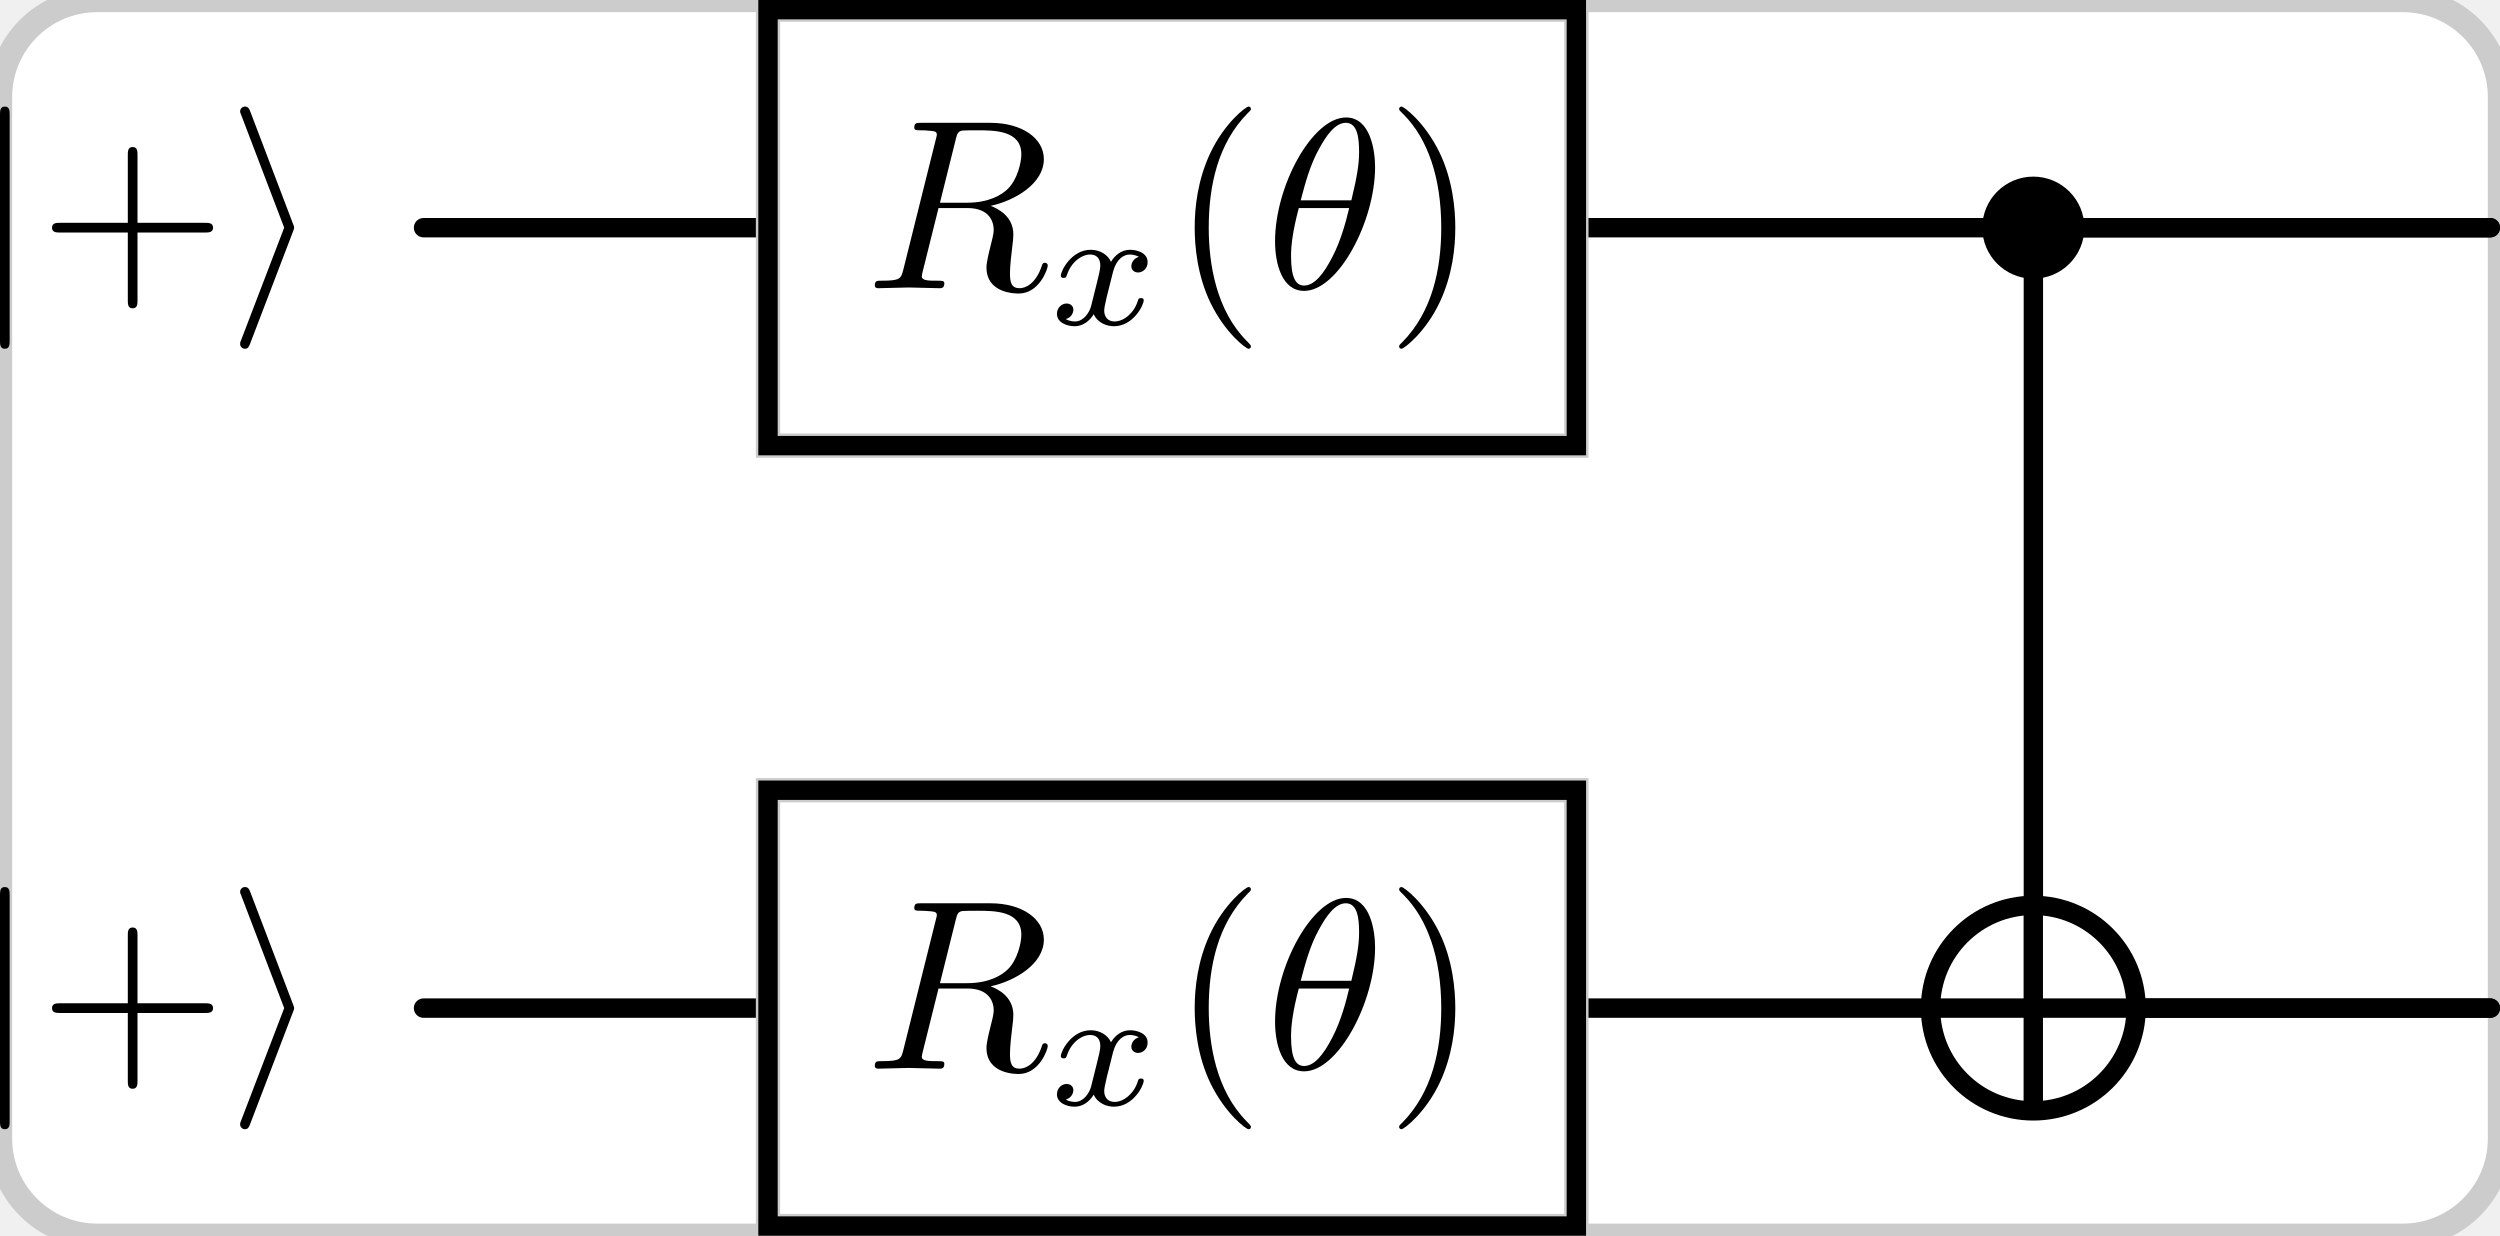
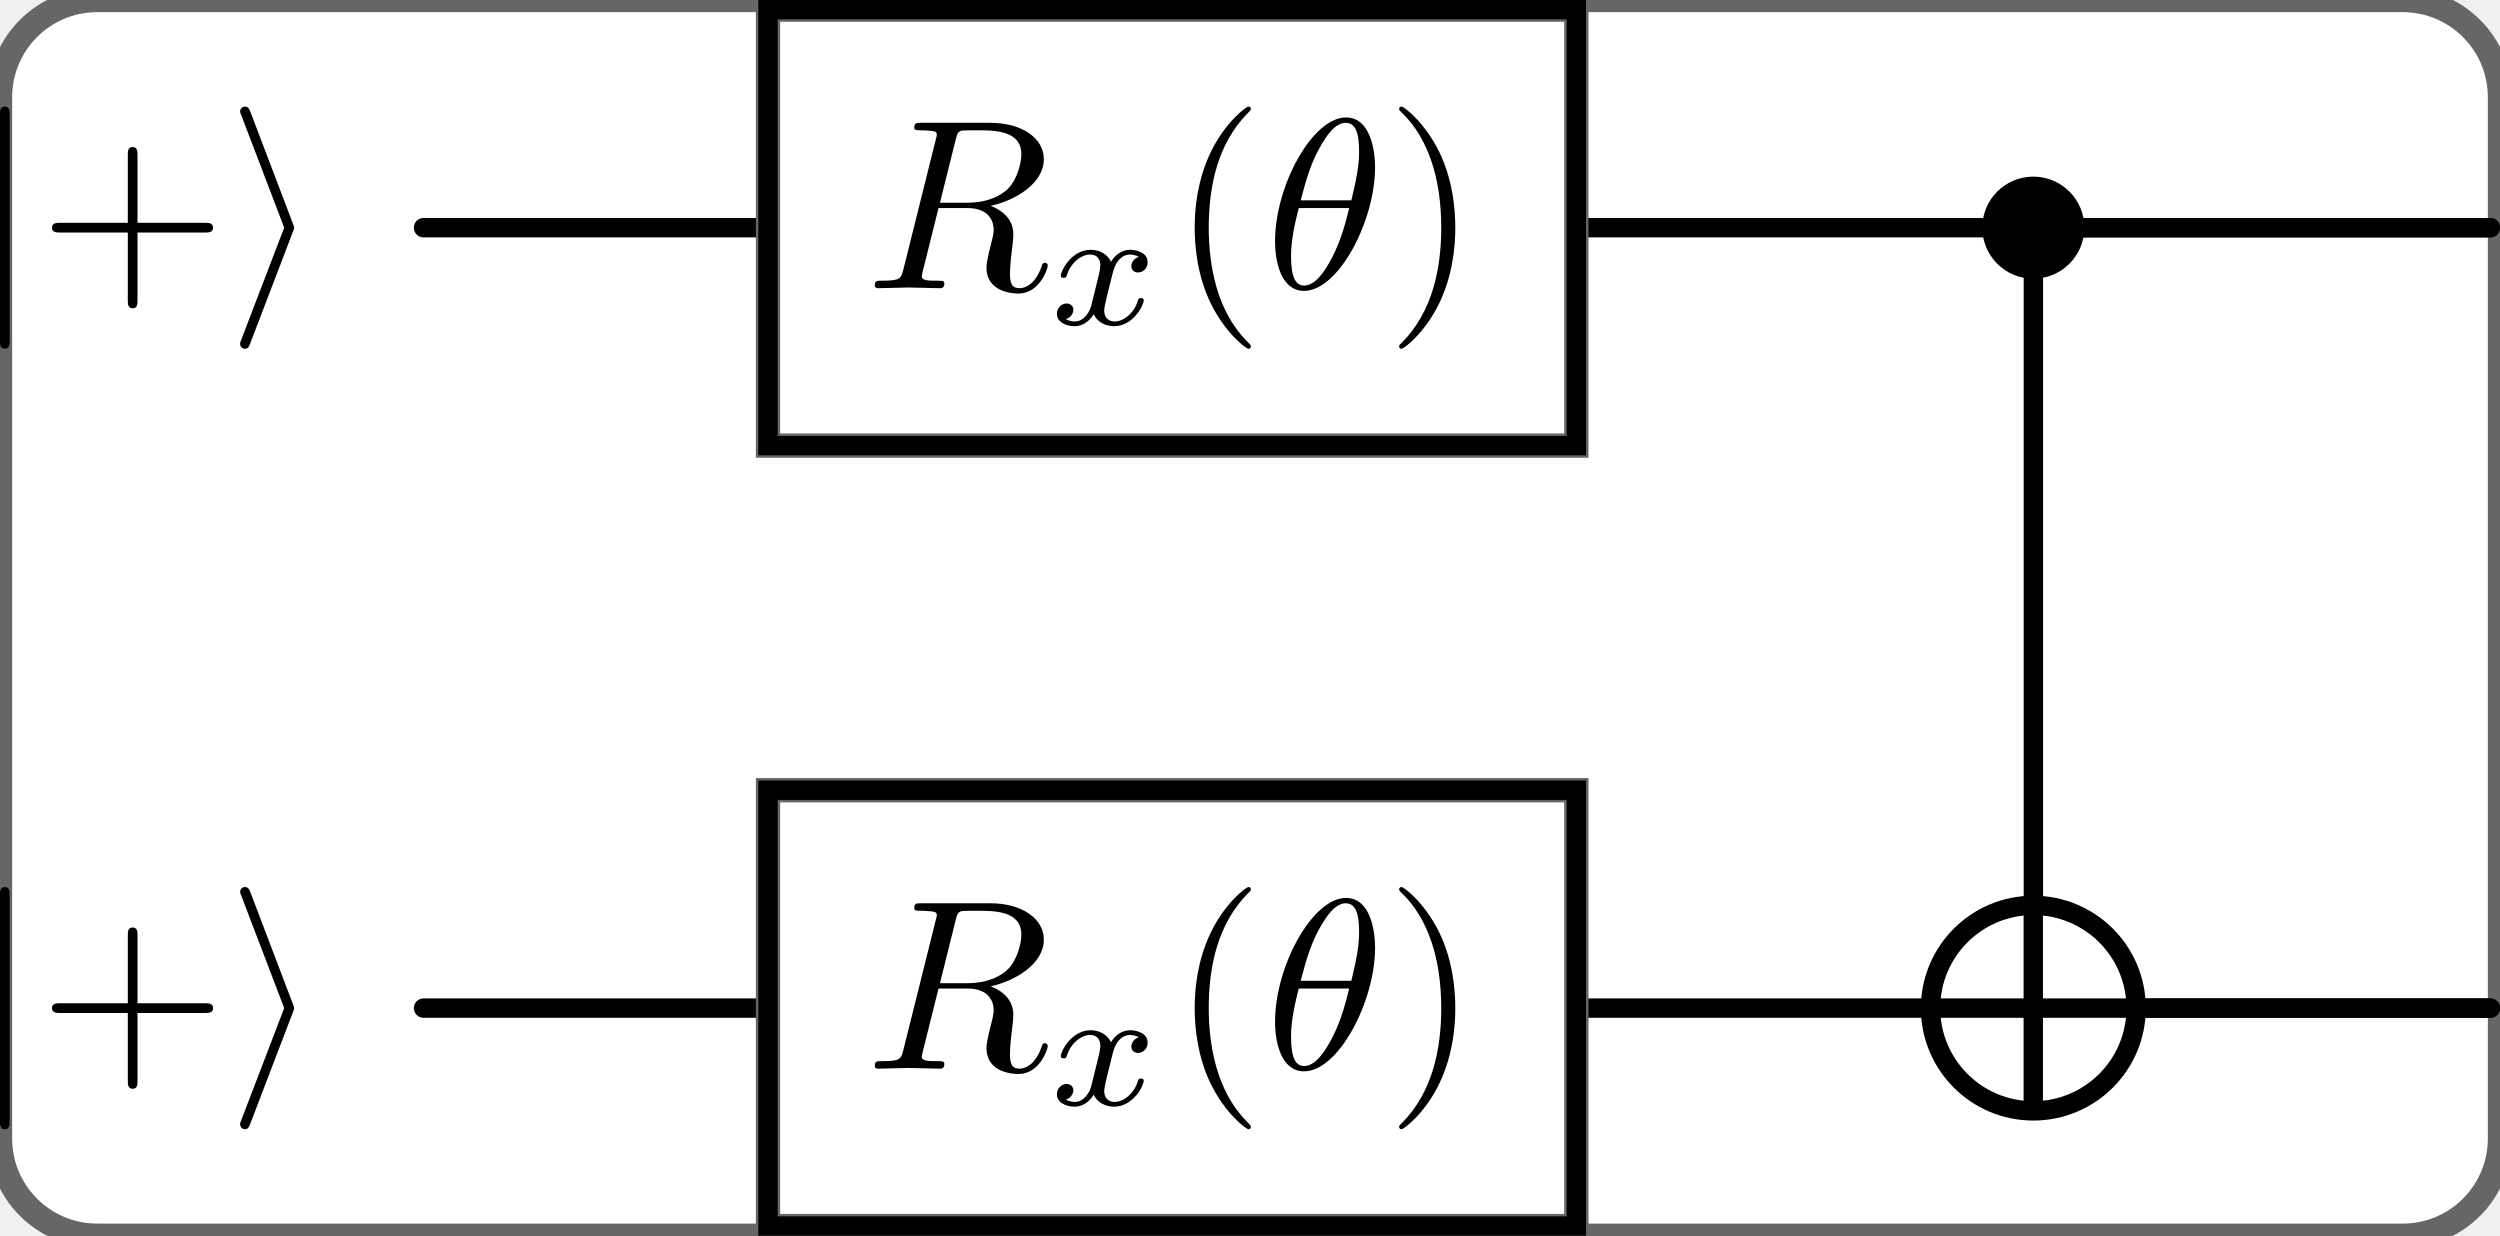
<svg xmlns="http://www.w3.org/2000/svg" xmlns:xlink="http://www.w3.org/1999/xlink" version="1.1" width="102.845pt" height="50.836pt" viewBox="-53.321 -54.906 102.845 50.836">
  <defs>
    <clipPath id="clip1">
      <path d="M34.555-13.434C34.555-15.77 32.66-17.66 30.324-17.66C27.992-17.66 26.098-15.77 26.098-13.434C26.098-11.098 27.992-9.207 30.324-9.207C32.66-9.207 34.555-11.098 34.555-13.434ZM30.324-13.434" />
    </clipPath>
    <path id="g0-105" d="M2.72-2.321C2.77-2.441 2.77-2.461 2.77-2.491S2.77-2.54 2.72-2.66L.976-7.243C.917-7.412 .857-7.472 .747-7.472S.548-7.382 .548-7.273C.548-7.243 .548-7.223 .598-7.113L2.361-2.491L.598 2.112C.548 2.222 .548 2.242 .548 2.291C.548 2.401 .638 2.491 .747 2.491C.877 2.491 .917 2.391 .956 2.291L2.72-2.321Z" />
    <path id="g0-106" d="M1.584-7.113C1.584-7.293 1.584-7.472 1.385-7.472S1.186-7.293 1.186-7.113V2.132C1.186 2.311 1.186 2.491 1.385 2.491S1.584 2.311 1.584 2.132V-7.113Z" />
    <path id="g3-40" d="M3.298 2.391C3.298 2.361 3.298 2.341 3.128 2.172C1.883 .917 1.564-.966 1.564-2.491C1.564-4.224 1.943-5.958 3.168-7.203C3.298-7.323 3.298-7.342 3.298-7.372C3.298-7.442 3.258-7.472 3.198-7.472C3.098-7.472 2.202-6.795 1.614-5.529C1.106-4.433 .986-3.328 .986-2.491C.986-1.714 1.096-.508 1.644 .618C2.242 1.843 3.098 2.491 3.198 2.491C3.258 2.491 3.298 2.461 3.298 2.391Z" />
    <path id="g3-41" d="M2.879-2.491C2.879-3.268 2.77-4.473 2.222-5.599C1.624-6.824 .767-7.472 .667-7.472C.608-7.472 .568-7.432 .568-7.372C.568-7.342 .568-7.323 .757-7.143C1.733-6.157 2.301-4.573 2.301-2.491C2.301-.787 1.933 .966 .697 2.222C.568 2.341 .568 2.361 .568 2.391C.568 2.451 .608 2.491 .667 2.491C.767 2.491 1.664 1.813 2.252 .548C2.76-.548 2.879-1.654 2.879-2.491Z" />
    <path id="g3-43" d="M4.075-2.291H6.854C6.994-2.291 7.183-2.291 7.183-2.491S6.994-2.69 6.854-2.69H4.075V-5.479C4.075-5.619 4.075-5.808 3.875-5.808S3.676-5.619 3.676-5.479V-2.69H.887C.747-2.69 .558-2.69 .558-2.491S.747-2.291 .887-2.291H3.676V.498C3.676 .638 3.676 .827 3.875 .827S4.075 .638 4.075 .498V-2.291Z" />
    <path id="g1-18" d="M4.533-4.981C4.533-5.639 4.354-7.024 3.337-7.024C1.953-7.024 .418-4.214 .418-1.933C.418-.996 .707 .11 1.614 .11C3.019 .11 4.533-2.75 4.533-4.981ZM1.474-3.616C1.644-4.254 1.843-5.051 2.242-5.758C2.511-6.247 2.879-6.804 3.328-6.804C3.816-6.804 3.875-6.167 3.875-5.599C3.875-5.111 3.796-4.603 3.557-3.616H1.474ZM3.467-3.298C3.357-2.839 3.148-1.993 2.77-1.275C2.421-.598 2.042-.11 1.614-.11C1.285-.11 1.076-.399 1.076-1.325C1.076-1.743 1.136-2.321 1.395-3.298H3.467Z" />
    <path id="g1-82" d="M3.736-6.117C3.796-6.356 3.826-6.456 4.015-6.486C4.105-6.496 4.423-6.496 4.623-6.496C5.33-6.496 6.436-6.496 6.436-5.509C6.436-5.171 6.276-4.483 5.888-4.095C5.629-3.836 5.101-3.517 4.204-3.517H3.088L3.736-6.117ZM5.171-3.387C6.177-3.606 7.362-4.304 7.362-5.31C7.362-6.167 6.466-6.804 5.161-6.804H2.321C2.122-6.804 2.032-6.804 2.032-6.605C2.032-6.496 2.122-6.496 2.311-6.496C2.331-6.496 2.521-6.496 2.69-6.476C2.869-6.456 2.959-6.446 2.959-6.316C2.959-6.276 2.949-6.247 2.919-6.127L1.584-.777C1.484-.389 1.465-.309 .677-.309C.498-.309 .408-.309 .408-.11C.408 0 .528 0 .548 0C.827 0 1.524-.03 1.803-.03S2.79 0 3.068 0C3.148 0 3.268 0 3.268-.199C3.268-.309 3.178-.309 2.989-.309C2.62-.309 2.341-.309 2.341-.488C2.341-.548 2.361-.598 2.371-.658L3.029-3.298H4.214C5.121-3.298 5.3-2.74 5.3-2.391C5.3-2.242 5.22-1.933 5.161-1.704C5.091-1.425 5.001-1.056 5.001-.857C5.001 .219 6.197 .219 6.326 .219C7.173 .219 7.522-.787 7.522-.927C7.522-1.046 7.412-1.046 7.402-1.046C7.313-1.046 7.293-.976 7.273-.907C7.024-.169 6.595 0 6.366 0C6.037 0 5.968-.219 5.968-.608C5.968-.917 6.027-1.425 6.067-1.743C6.087-1.883 6.107-2.072 6.107-2.212C6.107-2.979 5.44-3.288 5.171-3.387Z" />
    <path id="g2-120" d="M1.736-.739C1.667-.502 1.437-.126 1.081-.126C1.06-.126 .851-.126 .704-.223C.99-.314 1.011-.565 1.011-.607C1.011-.76 .893-.865 .732-.865C.537-.865 .335-.697 .335-.439C.335-.091 .725 .07 1.067 .07C1.388 .07 1.674-.133 1.848-.425C2.015-.056 2.399 .07 2.678 .07C3.48 .07 3.905-.802 3.905-.997C3.905-1.088 3.815-1.088 3.794-1.088C3.696-1.088 3.689-1.053 3.661-.969C3.515-.488 3.096-.126 2.706-.126C2.427-.126 2.28-.314 2.28-.579C2.28-.76 2.448-1.395 2.643-2.169C2.783-2.706 3.096-2.88 3.327-2.88C3.34-2.88 3.557-2.88 3.703-2.783C3.48-2.72 3.396-2.525 3.396-2.399C3.396-2.246 3.515-2.141 3.675-2.141S4.066-2.273 4.066-2.566C4.066-2.957 3.619-3.075 3.34-3.075C2.992-3.075 2.713-2.845 2.559-2.58C2.434-2.866 2.113-3.075 1.723-3.075C.941-3.075 .495-2.218 .495-2.008C.495-1.918 .593-1.918 .614-1.918C.704-1.918 .711-1.946 .746-2.036C.921-2.58 1.36-2.88 1.702-2.88C1.932-2.88 2.12-2.755 2.12-2.42C2.12-2.28 2.036-1.932 1.974-1.695L1.736-.739Z" />
  </defs>
  <g id="page1">
-     <rect x="-53.321" y="-54.906" width="102.845" height="50.836" fill="#fff" stroke="#ccc" stroke-width="1" rx="4" />
+     <rect x="-53.321" y="-54.906" width="102.845" height="50.836" fill="#fff" stroke="#666" stroke-width="1" rx="4" />
    <path d="M-21.727-45.539H-35.898" stroke="#000" fill="none" stroke-width=".797" stroke-miterlimit="10" stroke-linecap="round" />
    <path d="M30.328-43.84V-17.66" stroke="#000" fill="none" stroke-width=".797" stroke-miterlimit="10" stroke-linecap="round" />
    <path d="M28.625-45.539H11.527" stroke="#000" fill="none" stroke-width=".797" stroke-miterlimit="10" stroke-linecap="round" />
    <path d="M49.125-45.539H32.027" stroke="#000" fill="none" stroke-width=".797" stroke-miterlimit="10" stroke-linecap="round" />
    <path d="M49.125-45.539H32.027" stroke="#000" fill="none" stroke-width=".797" stroke-miterlimit="10" stroke-linecap="round" />
    <path d="M-21.727-13.434H-35.898" stroke="#000" fill="none" stroke-width=".797" stroke-miterlimit="10" stroke-linecap="round" />
    <path d="M26.098-13.434H11.527" stroke="#000" fill="none" stroke-width=".797" stroke-miterlimit="10" stroke-linecap="round" />
    <path d="M49.125-13.434H34.555" stroke="#000" fill="none" stroke-width=".797" stroke-miterlimit="10" stroke-linecap="round" />
    <path d="M49.125-13.434H34.555" stroke="#000" fill="none" stroke-width=".797" stroke-miterlimit="10" stroke-linecap="round" />
    <path d="M32.027-45.539C32.027-46.48 31.266-47.242 30.324-47.242C29.387-47.242 28.625-46.48 28.625-45.539C28.625-44.602 29.387-43.84 30.324-43.84C31.266-43.84 32.027-44.602 32.027-45.539Z" />
    <path d="M32.027-45.539C32.027-46.48 31.266-47.242 30.324-47.242C29.387-47.242 28.625-46.48 28.625-45.539C28.625-44.602 29.387-43.84 30.324-43.84C31.266-43.84 32.027-44.602 32.027-45.539Z" stroke="#000" fill="none" stroke-width=".797" stroke-miterlimit="10" />
    <path d="M30.324-17.66V-9.207M26.098-13.434H34.555" stroke="#000" fill="none" stroke-width=".797" stroke-miterlimit="10" clip-path="url(#clip1)" />
    <path d="M34.555-13.434C34.555-15.77 32.66-17.66 30.324-17.66C27.992-17.66 26.098-15.77 26.098-13.434C26.098-11.098 27.992-9.207 30.324-9.207C32.66-9.207 34.555-11.098 34.555-13.434Z" stroke="#000" fill="none" stroke-width=".797" stroke-miterlimit="10" />
    <g transform="matrix(1 0 0 1 -61.12028 -13.5625)">
      <use x="6.613" y="-29.487" xlink:href="#g0-106" />
      <use x="9.381" y="-29.487" xlink:href="#g3-43" />
      <use x="17.129" y="-29.487" xlink:href="#g0-105" />
    </g>
-     <path d="M-21.727-36.574H11.527V-54.508H-21.727Z" fill="#fff" stroke="#ccc" stroke-width="1" rx="4" />
+     <path d="M-21.727-36.574H11.527V-54.508H-21.727Z" fill="#fff" stroke="#666" stroke-width="1" rx="4" />
    <path d="M-21.727-36.574H11.527V-54.508H-21.727Z" stroke="#000" fill="none" stroke-width=".797" stroke-miterlimit="10" />
    <g transform="matrix(1 0 0 1 -24.35388 -13.5625)">
      <use x="6.613" y="-29.487" xlink:href="#g1-82" />
      <use x="14.178" y="-27.993" xlink:href="#g2-120" />
      <use x="19.194" y="-29.487" xlink:href="#g3-40" />
      <use x="23.068" y="-29.487" xlink:href="#g1-18" />
      <use x="28.022" y="-29.487" xlink:href="#g3-41" />
    </g>
    <g transform="matrix(1 0 0 1 -61.12028 18.5439)">
      <use x="6.613" y="-29.487" xlink:href="#g0-106" />
      <use x="9.381" y="-29.487" xlink:href="#g3-43" />
      <use x="17.129" y="-29.487" xlink:href="#g0-105" />
    </g>
-     <path d="M-21.727-4.469H11.527V-22.398H-21.727Z" fill="#fff" stroke="#ccc" stroke-width="1" rx="4" />
+     <path d="M-21.727-4.469H11.527V-22.398H-21.727Z" fill="#fff" stroke="#666" stroke-width="1" rx="4" />
    <path d="M-21.727-4.469H11.527V-22.398H-21.727Z" stroke="#000" fill="none" stroke-width=".797" stroke-miterlimit="10" />
    <g transform="matrix(1 0 0 1 -24.35388 18.5439)">
      <use x="6.613" y="-29.487" xlink:href="#g1-82" />
      <use x="14.178" y="-27.993" xlink:href="#g2-120" />
      <use x="19.194" y="-29.487" xlink:href="#g3-40" />
      <use x="23.068" y="-29.487" xlink:href="#g1-18" />
      <use x="28.022" y="-29.487" xlink:href="#g3-41" />
    </g>
  </g>
</svg>
